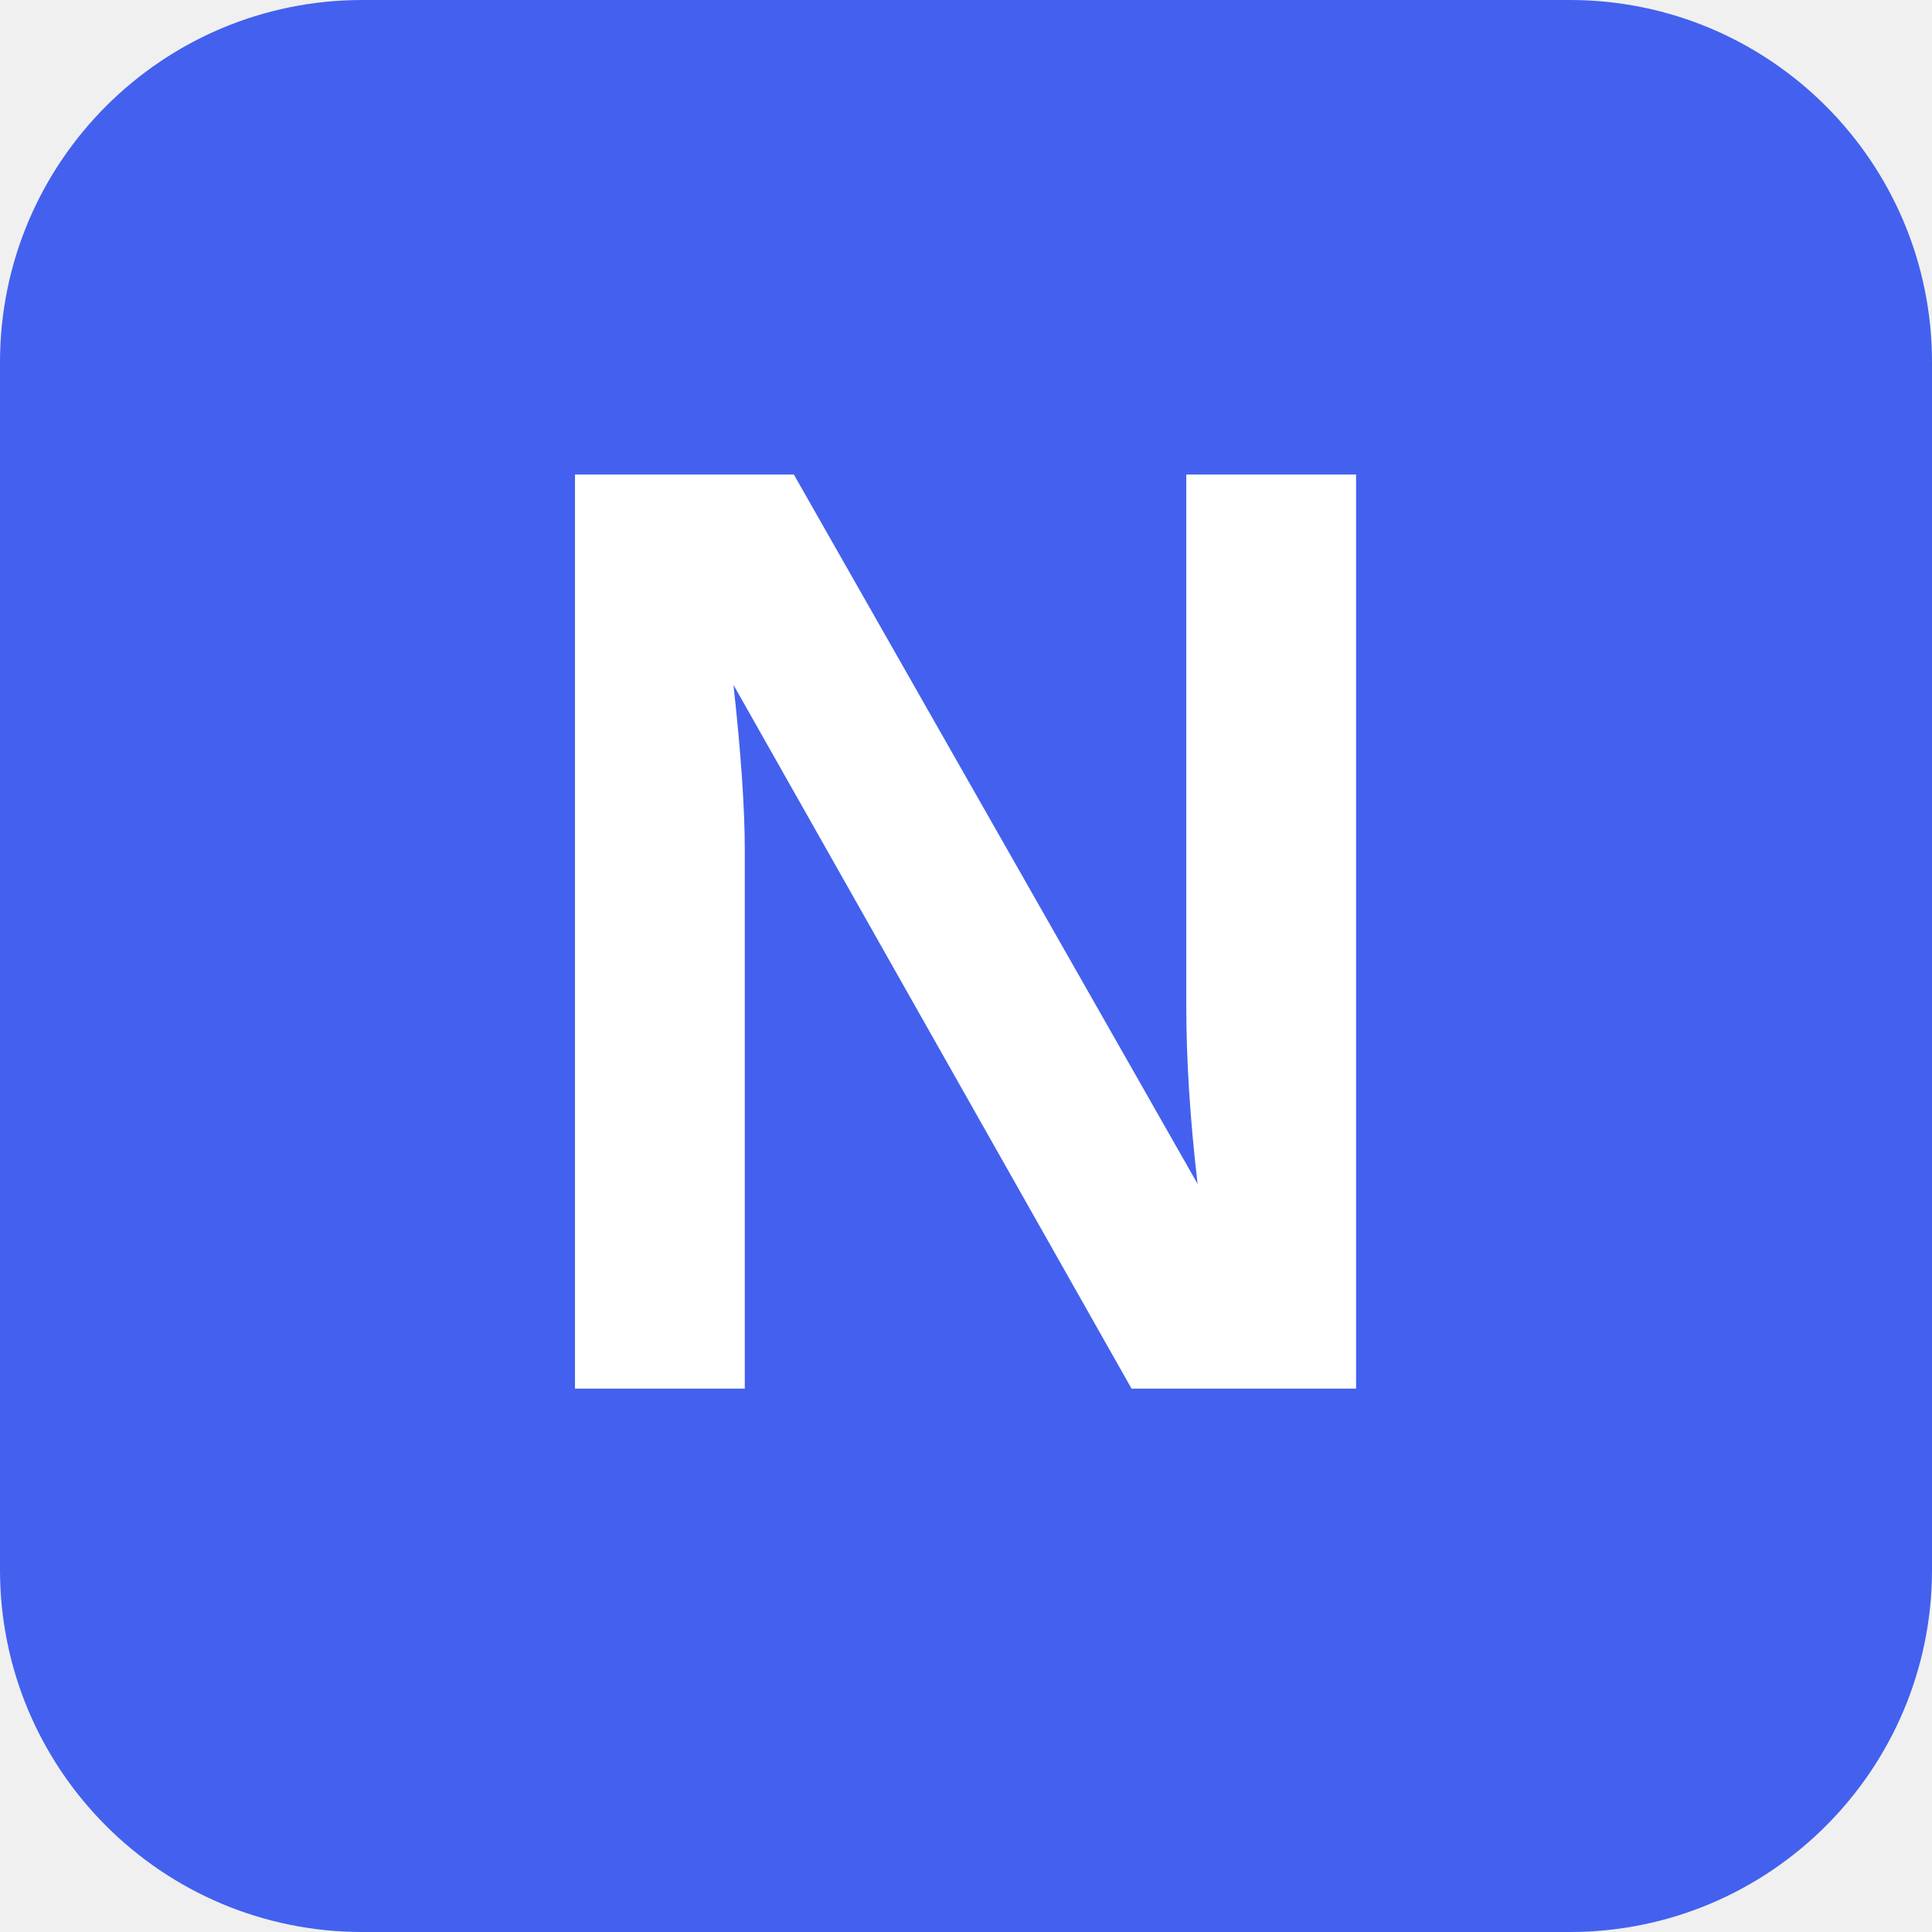
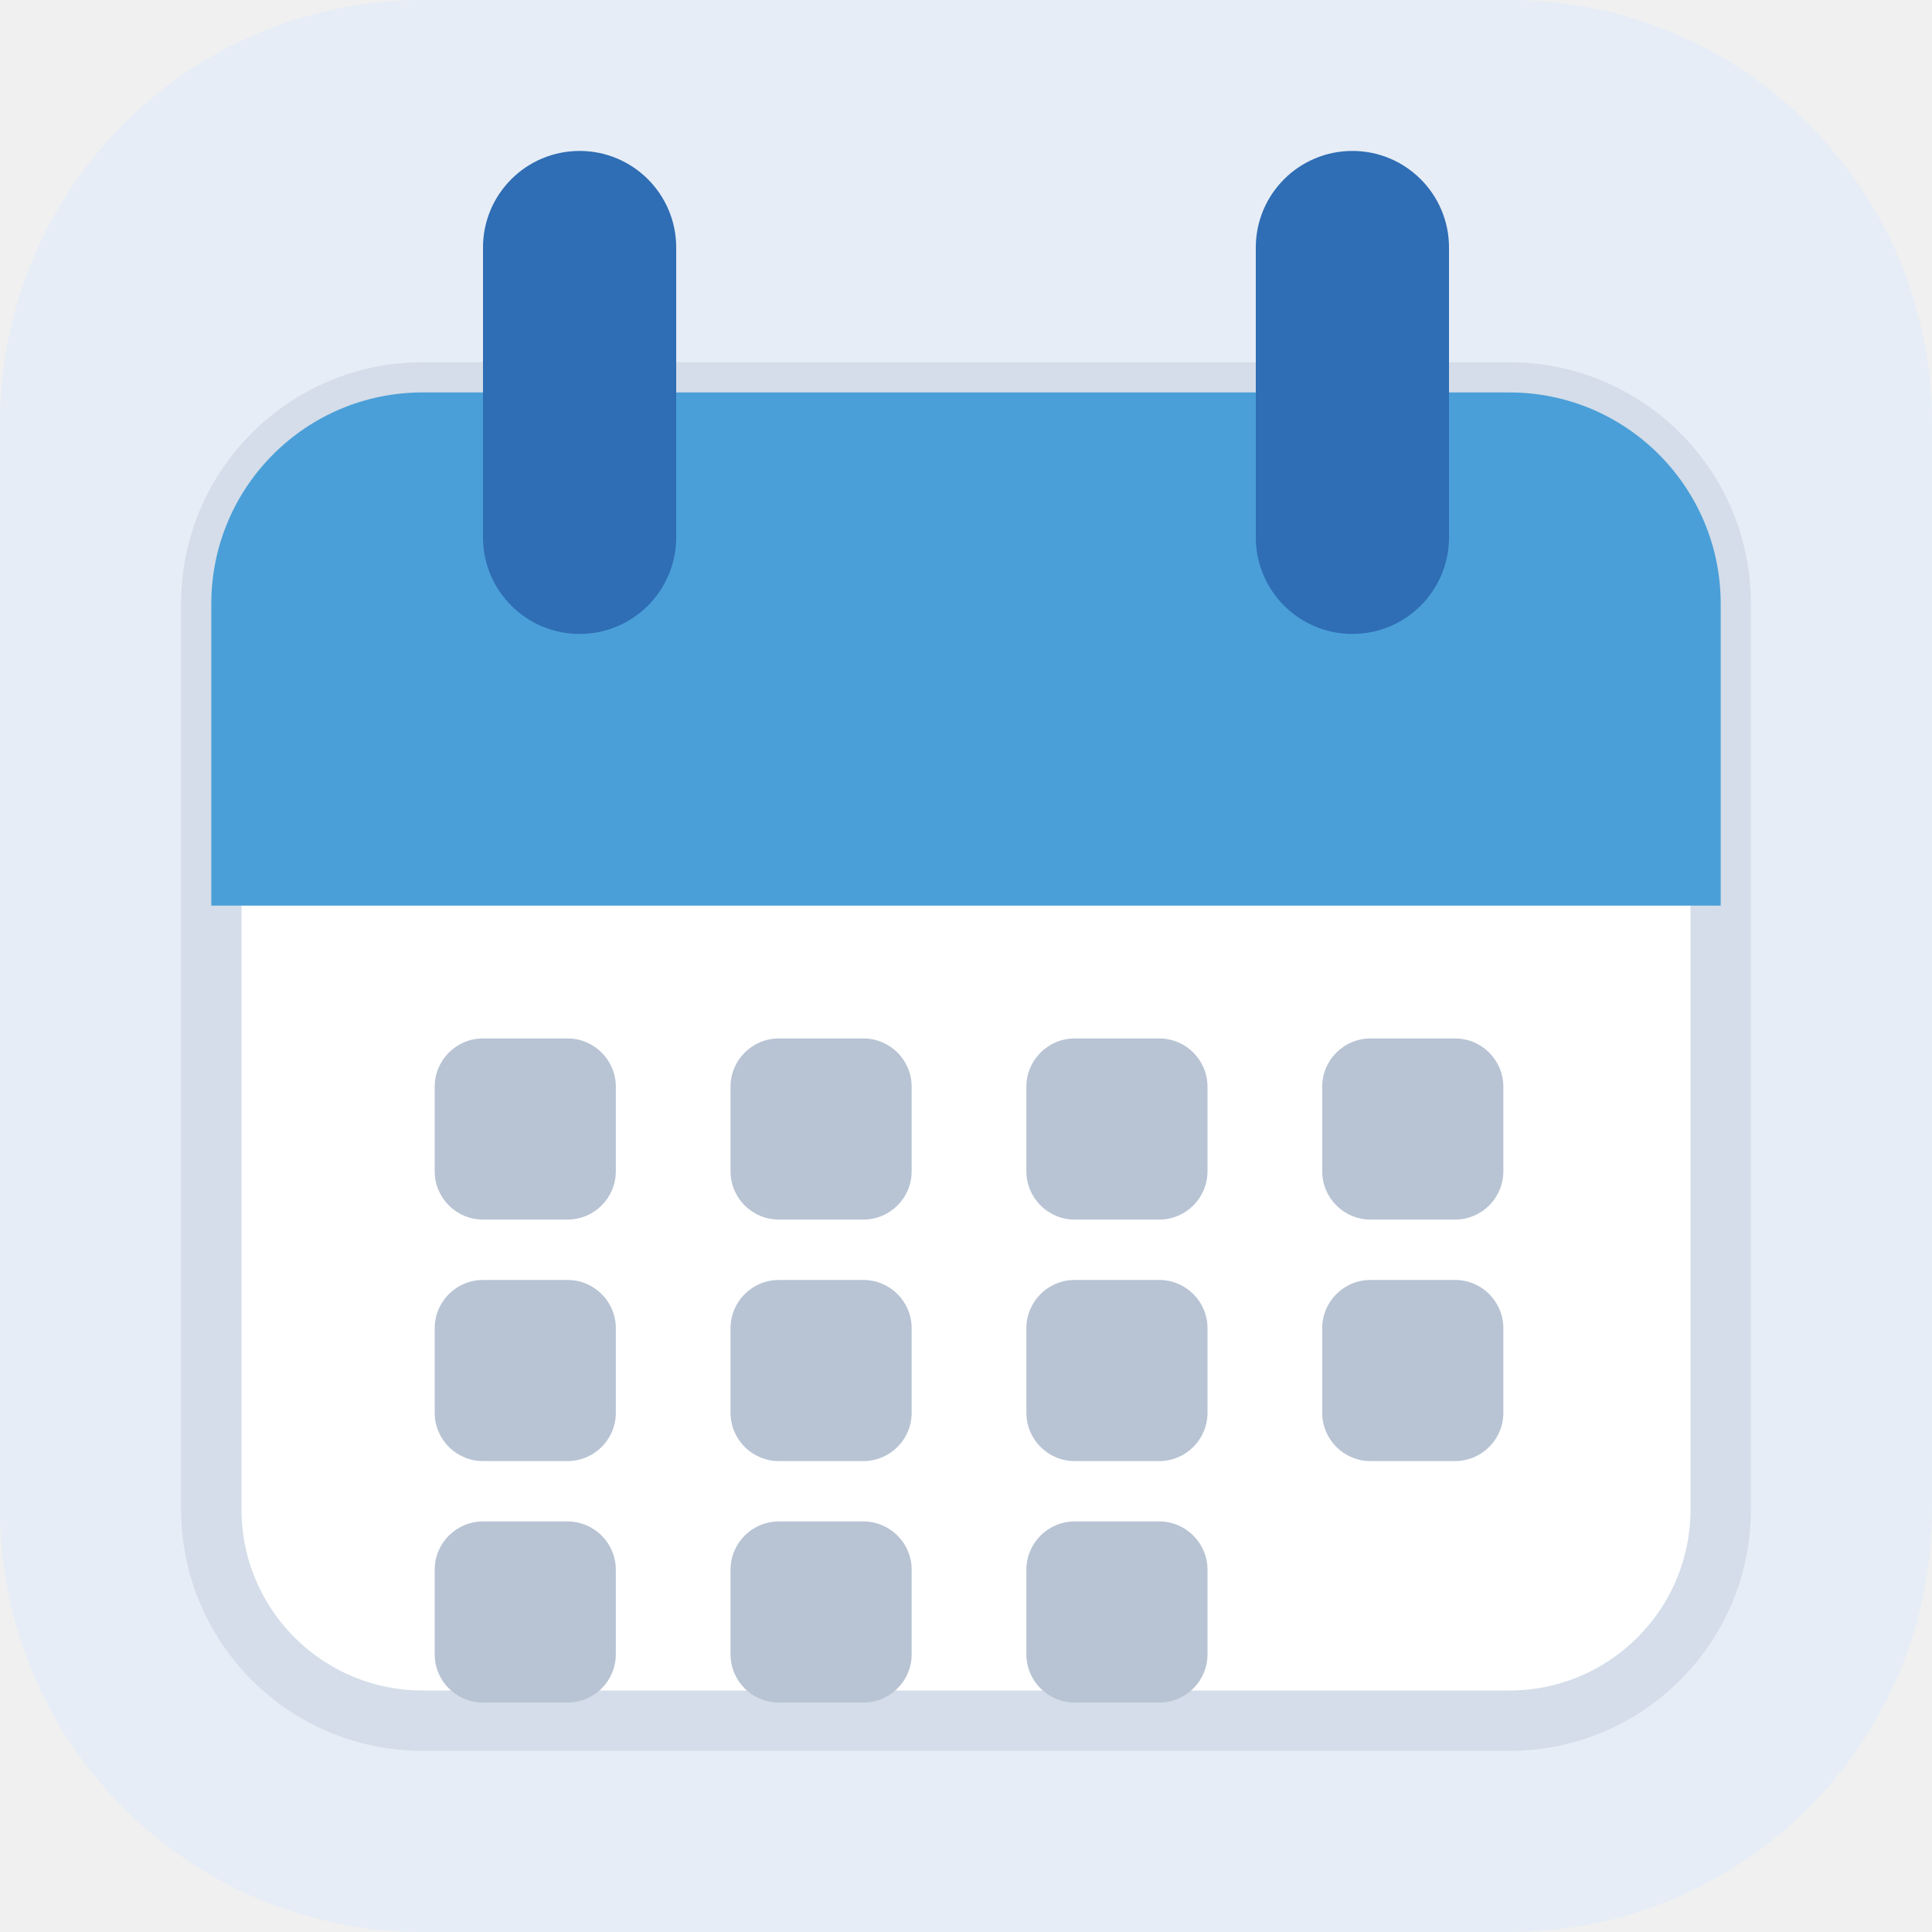
<svg xmlns="http://www.w3.org/2000/svg" viewBox="0 0 32 32">
-   <rect width="32" height="32" rx="6" fill="#4361ee" />
-   <text x="16" y="23" font-family="Arial,sans-serif" font-size="22" font-weight="bold" fill="#fff" text-anchor="middle">N</text>
+   <rect width="32" height="32" rx="7" fill="#e6edf6" />
+   <rect x="3.5" y="6.5" width="25" height="22" rx="3.5" fill="#ffffff" stroke="#d4dde9" />
+   <path d="M3.5 10 a3.5 3.5 0 0 1 3.5 -3.5 h18 a3.5 3.5 0 0 1 3.5 3.5 v5 h-25 z" fill="#4a9fd8" />
+   <rect x="8" y="2.5" width="3.2" height="8" rx="1.6" fill="#2f6db4" />
+   <rect x="20.8" y="2.5" width="3.2" height="8" rx="1.6" fill="#2f6db4" />
+   <g fill="#b8c4d4">
+     <rect x="7.2" y="17.2" width="3" height="3" rx="0.8" />
+     <rect x="12.1" y="17.2" width="3" height="3" rx="0.8" />
+     <rect x="17" y="17.2" width="3" height="3" rx="0.8" />
+     <rect x="21.9" y="17.2" width="3" height="3" rx="0.8" />
+     <rect x="7.2" y="21.2" width="3" height="3" rx="0.8" />
+     <rect x="12.1" y="21.2" width="3" height="3" rx="0.8" />
+     <rect x="17" y="21.2" width="3" height="3" rx="0.8" />
+     <rect x="21.9" y="21.2" width="3" height="3" rx="0.8" />
+     <rect x="7.2" y="25.2" width="3" height="3" rx="0.8" />
+     <rect x="12.1" y="25.2" width="3" height="3" rx="0.8" />
+     <rect x="17" y="25.2" width="3" height="3" rx="0.8" />
+   </g>
</svg>
